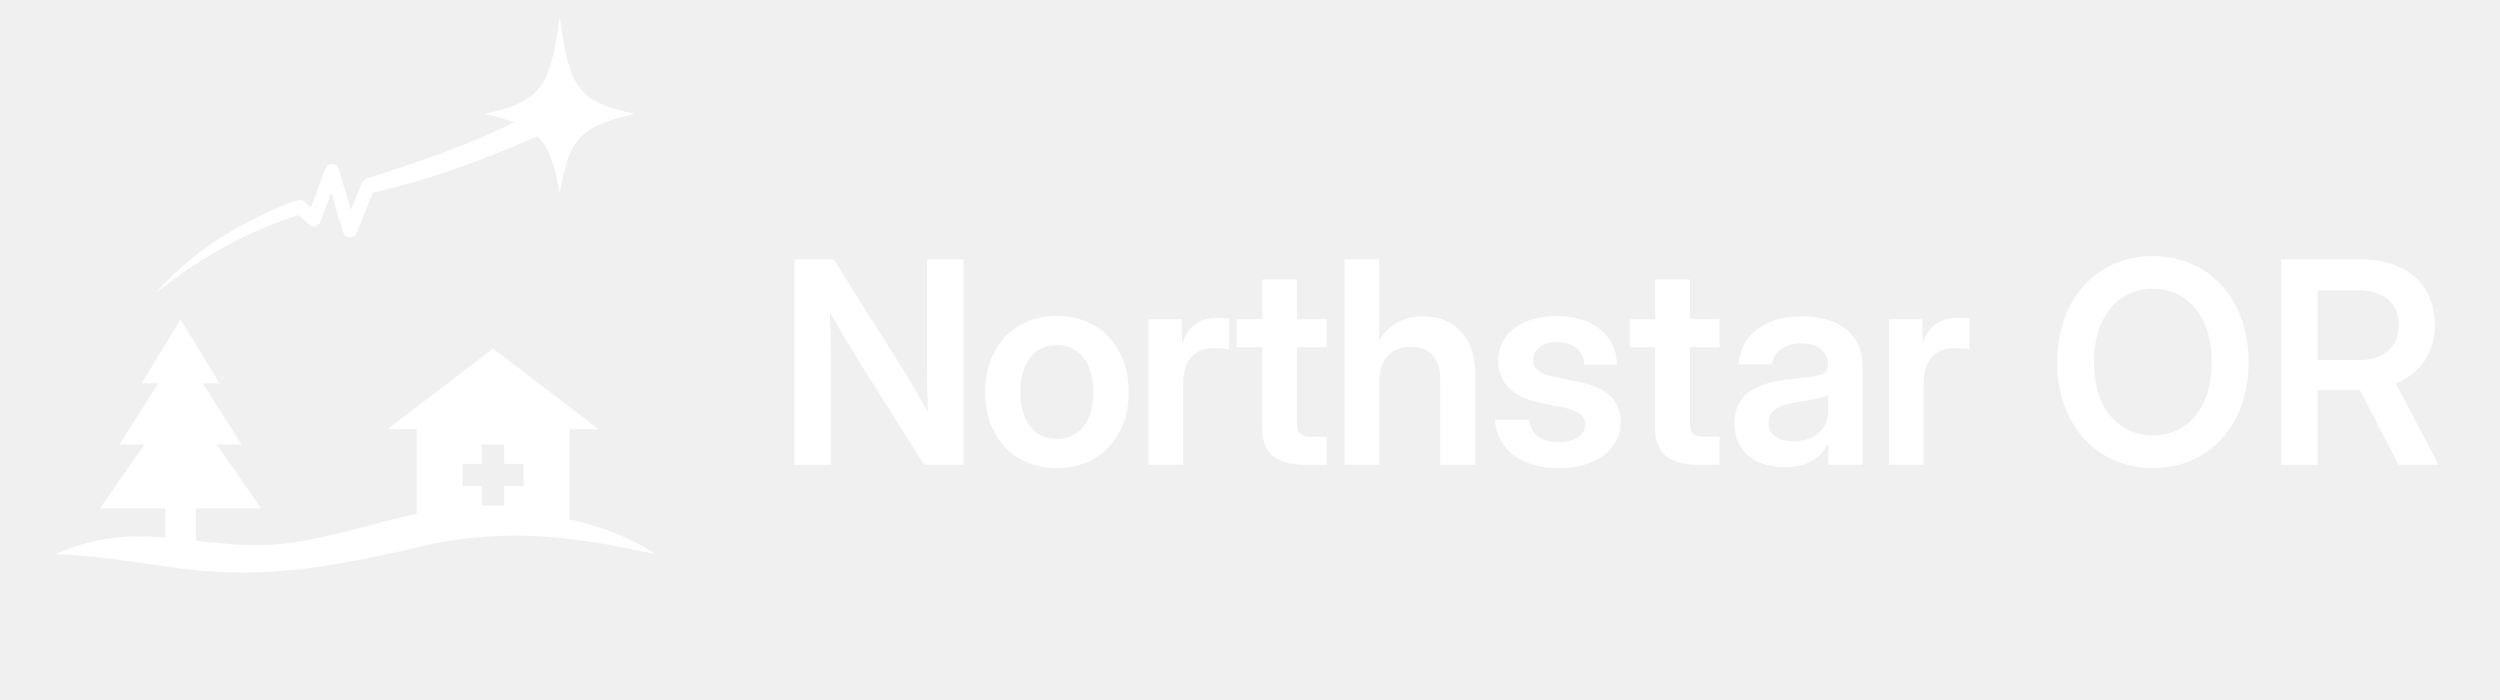
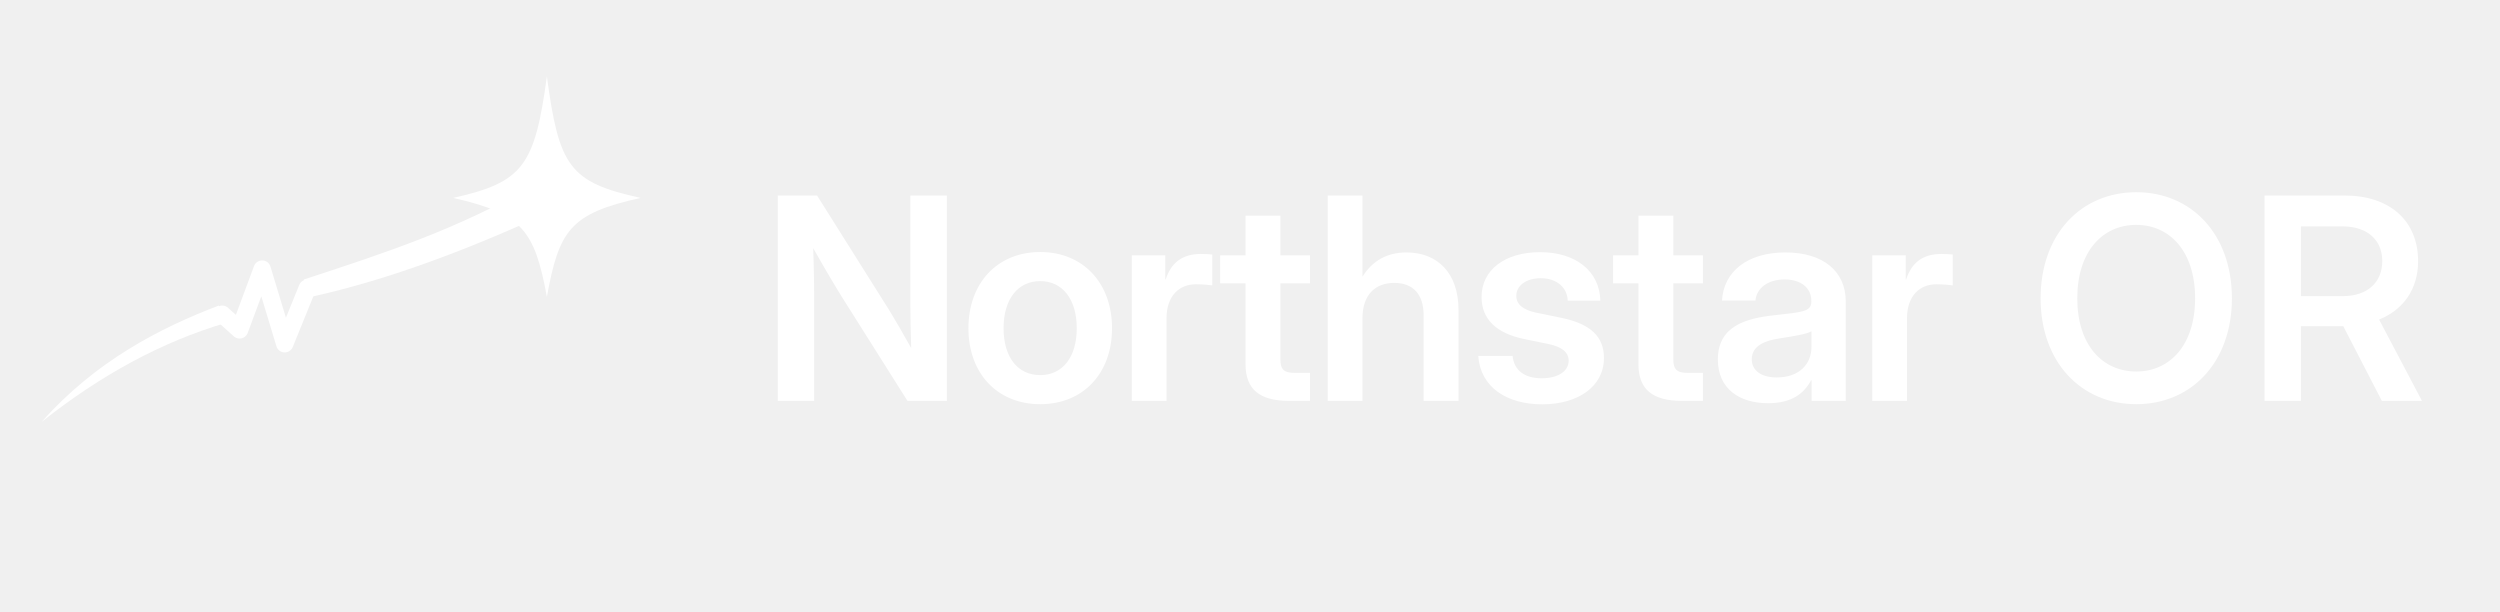
- <svg xmlns="http://www.w3.org/2000/svg" viewBox="0 0 900 252" width="900" height="252" role="img">
-   <g transform="translate(0 0) scale(0.5)">
-     <path id="evergreen" d="M130 230 L158 276 H146 L174 320 H156 L188 366 H141 V398 H119 V366 H72 L104 320 H86 L114 276 H102Z" fill="#FFFFFF" />
-     <path id="clinic-and-land" d="M40 399 C105 370 150 401 215 390 C250 384 278 374 300 370 V309 H279 L355 251 L431 309 H410 V374 C437 380 457 389 472 399 C404 384 364 382 314 391 C244 407 196 418 127 409 C93 404 67 400 40 399Z M347 320 H363 V334 H377 V350 H363 V364 H347 V350 H333 V334 H347Z" fill="#FFFFFF" fill-rule="evenodd" />
-     <path id="tapered-trail" d="M112 211 C143 176 180 157 214 144 L218 154 C181 165 146 184 112 211Z" fill="#FFFFFF" />
-     <path id="medical-pulse" d="M216 149 L226 158 L239 123 L252 166 L265 134" fill="none" stroke="#FFFFFF" stroke-width="10" stroke-linejoin="round" stroke-linecap="round" />
-     <path id="connected-wake" d="M263 129 C312 113 351 100 395 75 L407 89 C362 110 313 129 267 139Z" fill="#FFFFFF" />
-     <path id="north-star" d="M403 12 C410 64 416 73 457 82 C416 91 410 101 403 139 C396 101 389 91 349 82 C389 73 396 64 403 12Z" fill="#FFFFFF" />
+ <svg xmlns="http://www.w3.org/2000/svg" viewBox="0 0 900 220" width="900" height="220" role="img">
+   <g transform="translate(0 20) scale(0.625)">
+     <g transform="translate(-88 0) scale(1)">
+       <path id="tapered-trail" d="M112 211 C143 176 180 157 214 144 L218 154 C181 165 146 184 112 211Z" fill="#FFFFFF" />
+       <path id="medical-pulse" d="M216 149 L226 158 L239 123 L252 166 L265 134" fill="none" stroke="#FFFFFF" stroke-width="10" stroke-linejoin="round" stroke-linecap="round" />
+       <path id="connected-wake" d="M263 129 C312 113 351 100 395 75 L407 89 C362 110 313 129 267 139Z" fill="#FFFFFF" />
+       <path id="north-star" d="M403 12 C410 64 416 73 457 82 C416 91 410 101 403 139 C396 101 389 91 349 82 C389 73 396 64 403 12Z" fill="#FFFFFF" />
+     </g>
  </g>
-   <g transform="translate(286 90) scale(1.1045)">
+   <g transform="translate(280 67) scale(1.1045)">
    <path d="M5.57 0.0H17.43V-33.646C17.43 -36.566 17.385 -42.316 17.115 -49.773C21.203 -42.541 24.752 -36.611 26.639 -33.602L47.842 0.0H60.689V-66.934H48.785V-30.457C48.785 -27.807 48.875 -22.236 49.055 -17.205C46.404 -21.967 43.439 -27.088 41.867 -29.604L18.373 -66.934H5.57ZM91.114 1.078C105.085 1.078 114.518 -8.939 114.518 -23.674C114.518 -38.408 105.085 -48.516 91.114 -48.516C77.143 -48.516 67.71 -38.408 67.71 -23.674C67.71 -8.939 77.143 1.078 91.114 1.078ZM91.114 -8.4C83.792 -8.4 79.165 -14.195 79.165 -23.674C79.165 -33.197 83.837 -39.037 91.114 -39.037C98.347 -39.037 103.018 -33.152 103.018 -23.674C103.018 -14.24 98.391 -8.4 91.114 -8.4ZM120.955 0.0H132.275V-26.863C132.275 -34.275 136.453 -38.004 141.844 -38.004C144.09 -38.004 146.336 -37.779 147.189 -37.645V-47.707C146.291 -47.797 145.033 -47.887 143.506 -47.887C137.396 -47.887 133.758 -45.012 132.006 -39.576H131.871V-47.438H120.955ZM179.051 -47.438H169.393V-60.375H158.028V-47.438H149.762V-38.318H158.028V-11.949C158.028 -3.818 162.565 0.0 172.223 0.0H179.051V-9.119H174.2C170.516 -9.119 169.393 -10.242 169.393 -13.611V-38.318H179.051ZM196.134 -26.818C196.134 -34.904 200.582 -38.453 206.511 -38.453C212.576 -38.453 216.08 -34.814 216.08 -27.852V0.0H227.445V-29.648C227.445 -41.822 220.437 -48.381 210.509 -48.381C204.13 -48.381 199.369 -45.641 196.134 -40.475V-66.934H184.814V0.0H196.134ZM254.725 1.123C266.45 1.123 274.85 -4.717 274.85 -13.971C274.85 -20.934 270.493 -25.066 261.104 -27.043L252.569 -28.795C248.616 -29.648 246.28 -31.4 246.28 -34.23C246.28 -37.465 249.334 -39.98 254.321 -39.98C259.487 -39.98 262.946 -36.881 263.036 -32.658H273.682C273.413 -42.406 265.551 -48.471 254.051 -48.471C242.461 -48.471 234.959 -42.586 234.959 -33.871C234.959 -26.684 239.721 -22.057 248.795 -20.17L256.881 -18.508C260.879 -17.654 263.35 -15.992 263.35 -13.117C263.35 -9.748 260.026 -7.367 254.545 -7.367C248.885 -7.367 245.561 -10.018 245.067 -14.645H233.881C234.6 -4.447 243.18 1.123 254.725 1.123ZM307.116 -47.438H297.458V-60.375H286.093V-47.438H277.827V-38.318H286.093V-11.949C286.093 -3.818 290.63 0.0 300.288 0.0H307.116V-9.119H302.265C298.581 -9.119 297.458 -10.242 297.458 -13.611V-38.318H307.116ZM328.377 0.764C336.104 0.764 340.102 -2.471 342.348 -6.693H342.527V0.0H353.668V-32.344C353.668 -42.227 346.346 -48.381 333.992 -48.381C321.594 -48.381 313.867 -42.137 313.328 -32.703H324.244C324.559 -36.701 328.242 -39.576 333.768 -39.576C339.203 -39.576 342.438 -36.701 342.438 -32.658V-32.299C342.438 -29.064 339.428 -28.93 330.623 -27.941C320.83 -26.908 311.981 -24.258 311.981 -13.477C311.981 -3.998 318.944 0.764 328.377 0.764ZM331.162 -7.637C326.221 -7.637 323.031 -9.838 323.031 -13.566C323.031 -17.879 327.164 -19.631 332.016 -20.35C336.688 -21.068 341.09 -21.787 342.483 -22.686V-17.564C342.483 -12.039 338.574 -7.637 331.162 -7.637ZM362.306 0.0H373.626V-26.863C373.626 -34.275 377.804 -38.004 383.194 -38.004C385.44 -38.004 387.687 -37.779 388.54 -37.645V-47.707C387.642 -47.797 386.384 -47.887 384.856 -47.887C378.747 -47.887 375.108 -45.012 373.356 -39.576H373.222V-47.438H362.306Z" transform="translate(-5.570312 70)" fill="#FFFFFF" />
    <path d="M34.41 1.078C52.334 1.078 65.586 -12.533 65.586 -33.422C65.586 -54.4 52.334 -68.012 34.41 -68.012C16.486 -68.012 3.234 -54.4 3.234 -33.422C3.234 -12.578 16.486 1.078 34.41 1.078ZM34.41 -9.568C23.449 -9.568 15.184 -18.148 15.184 -33.422C15.184 -48.74 23.449 -57.365 34.41 -57.365C45.326 -57.365 53.592 -48.74 53.592 -33.422C53.592 -18.148 45.326 -9.568 34.41 -9.568ZM76.231 0.0H88.09V-24.348H101.567C101.701 -24.348 101.791 -24.348 101.881 -24.348L114.459 0.0H127.531L113.561 -26.504C121.512 -29.738 126.274 -36.432 126.274 -45.551C126.274 -58.668 117.065 -66.934 102.33 -66.934H76.231ZM88.09 -34.141V-56.871H101.656C109.653 -56.871 114.594 -52.514 114.594 -45.551C114.594 -38.543 109.653 -34.141 101.746 -34.141Z" transform="translate(408.3722 70)" fill="#FFFFFF" />
  </g>
</svg>
